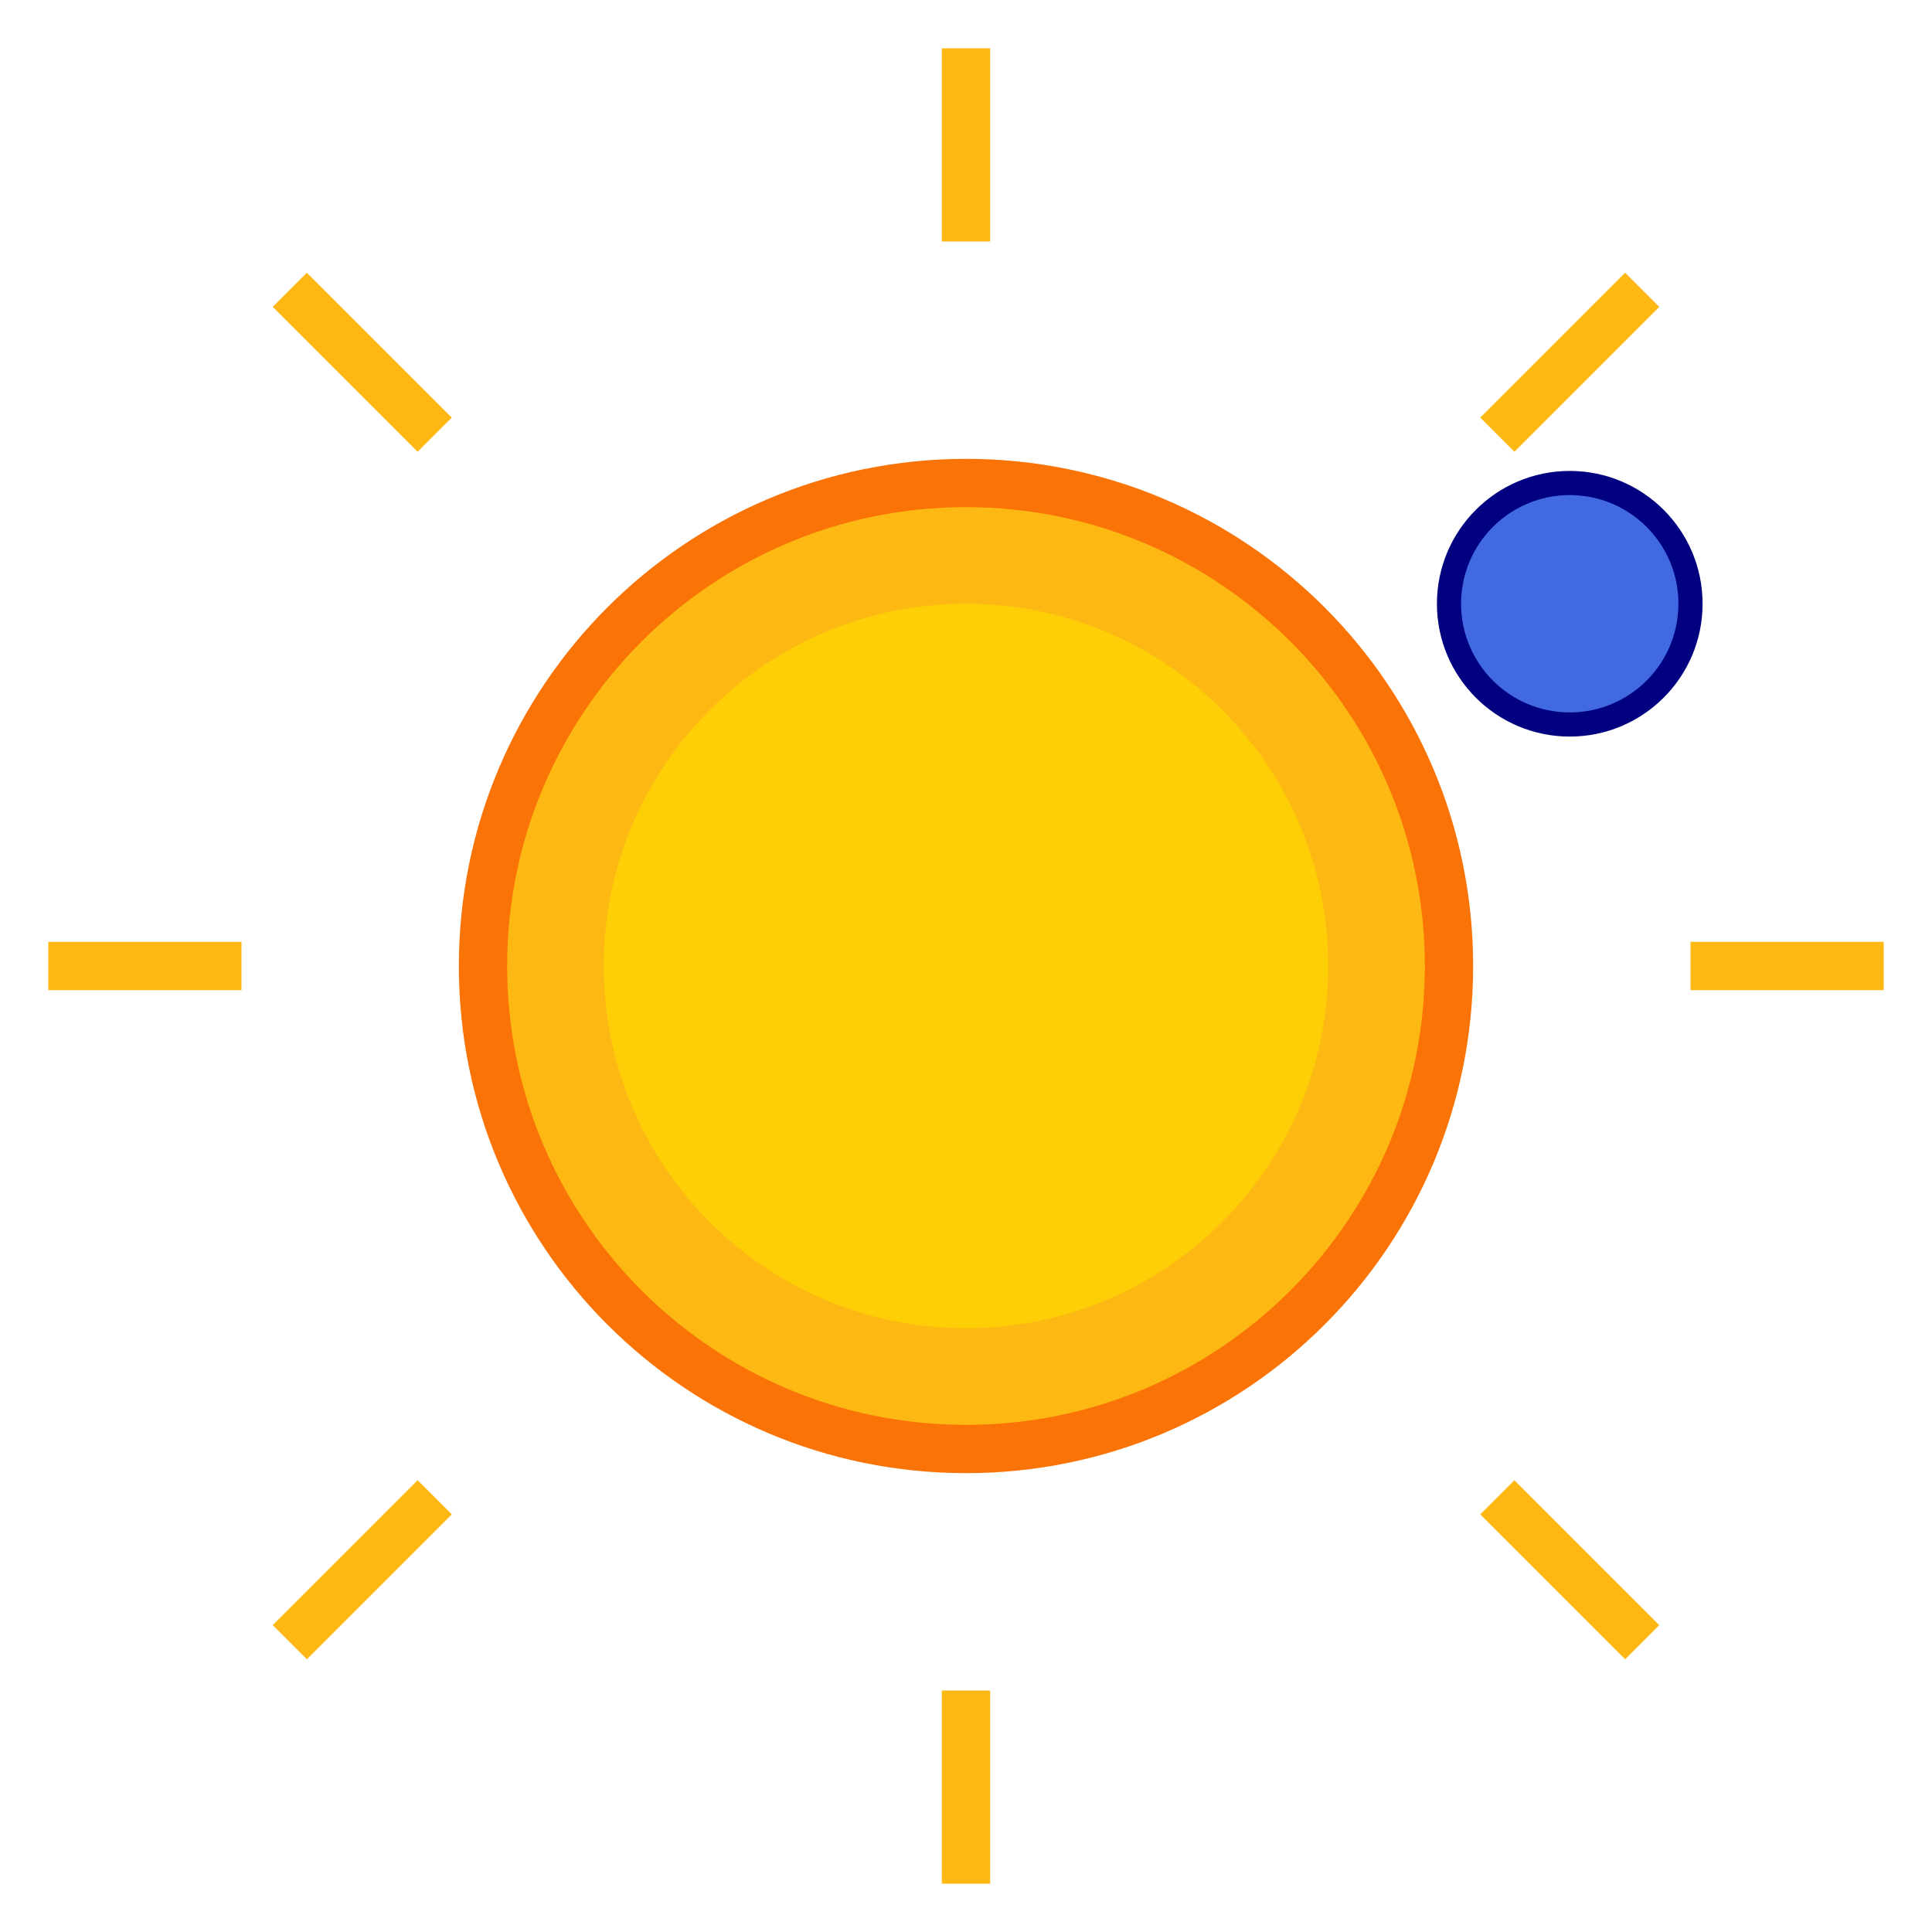
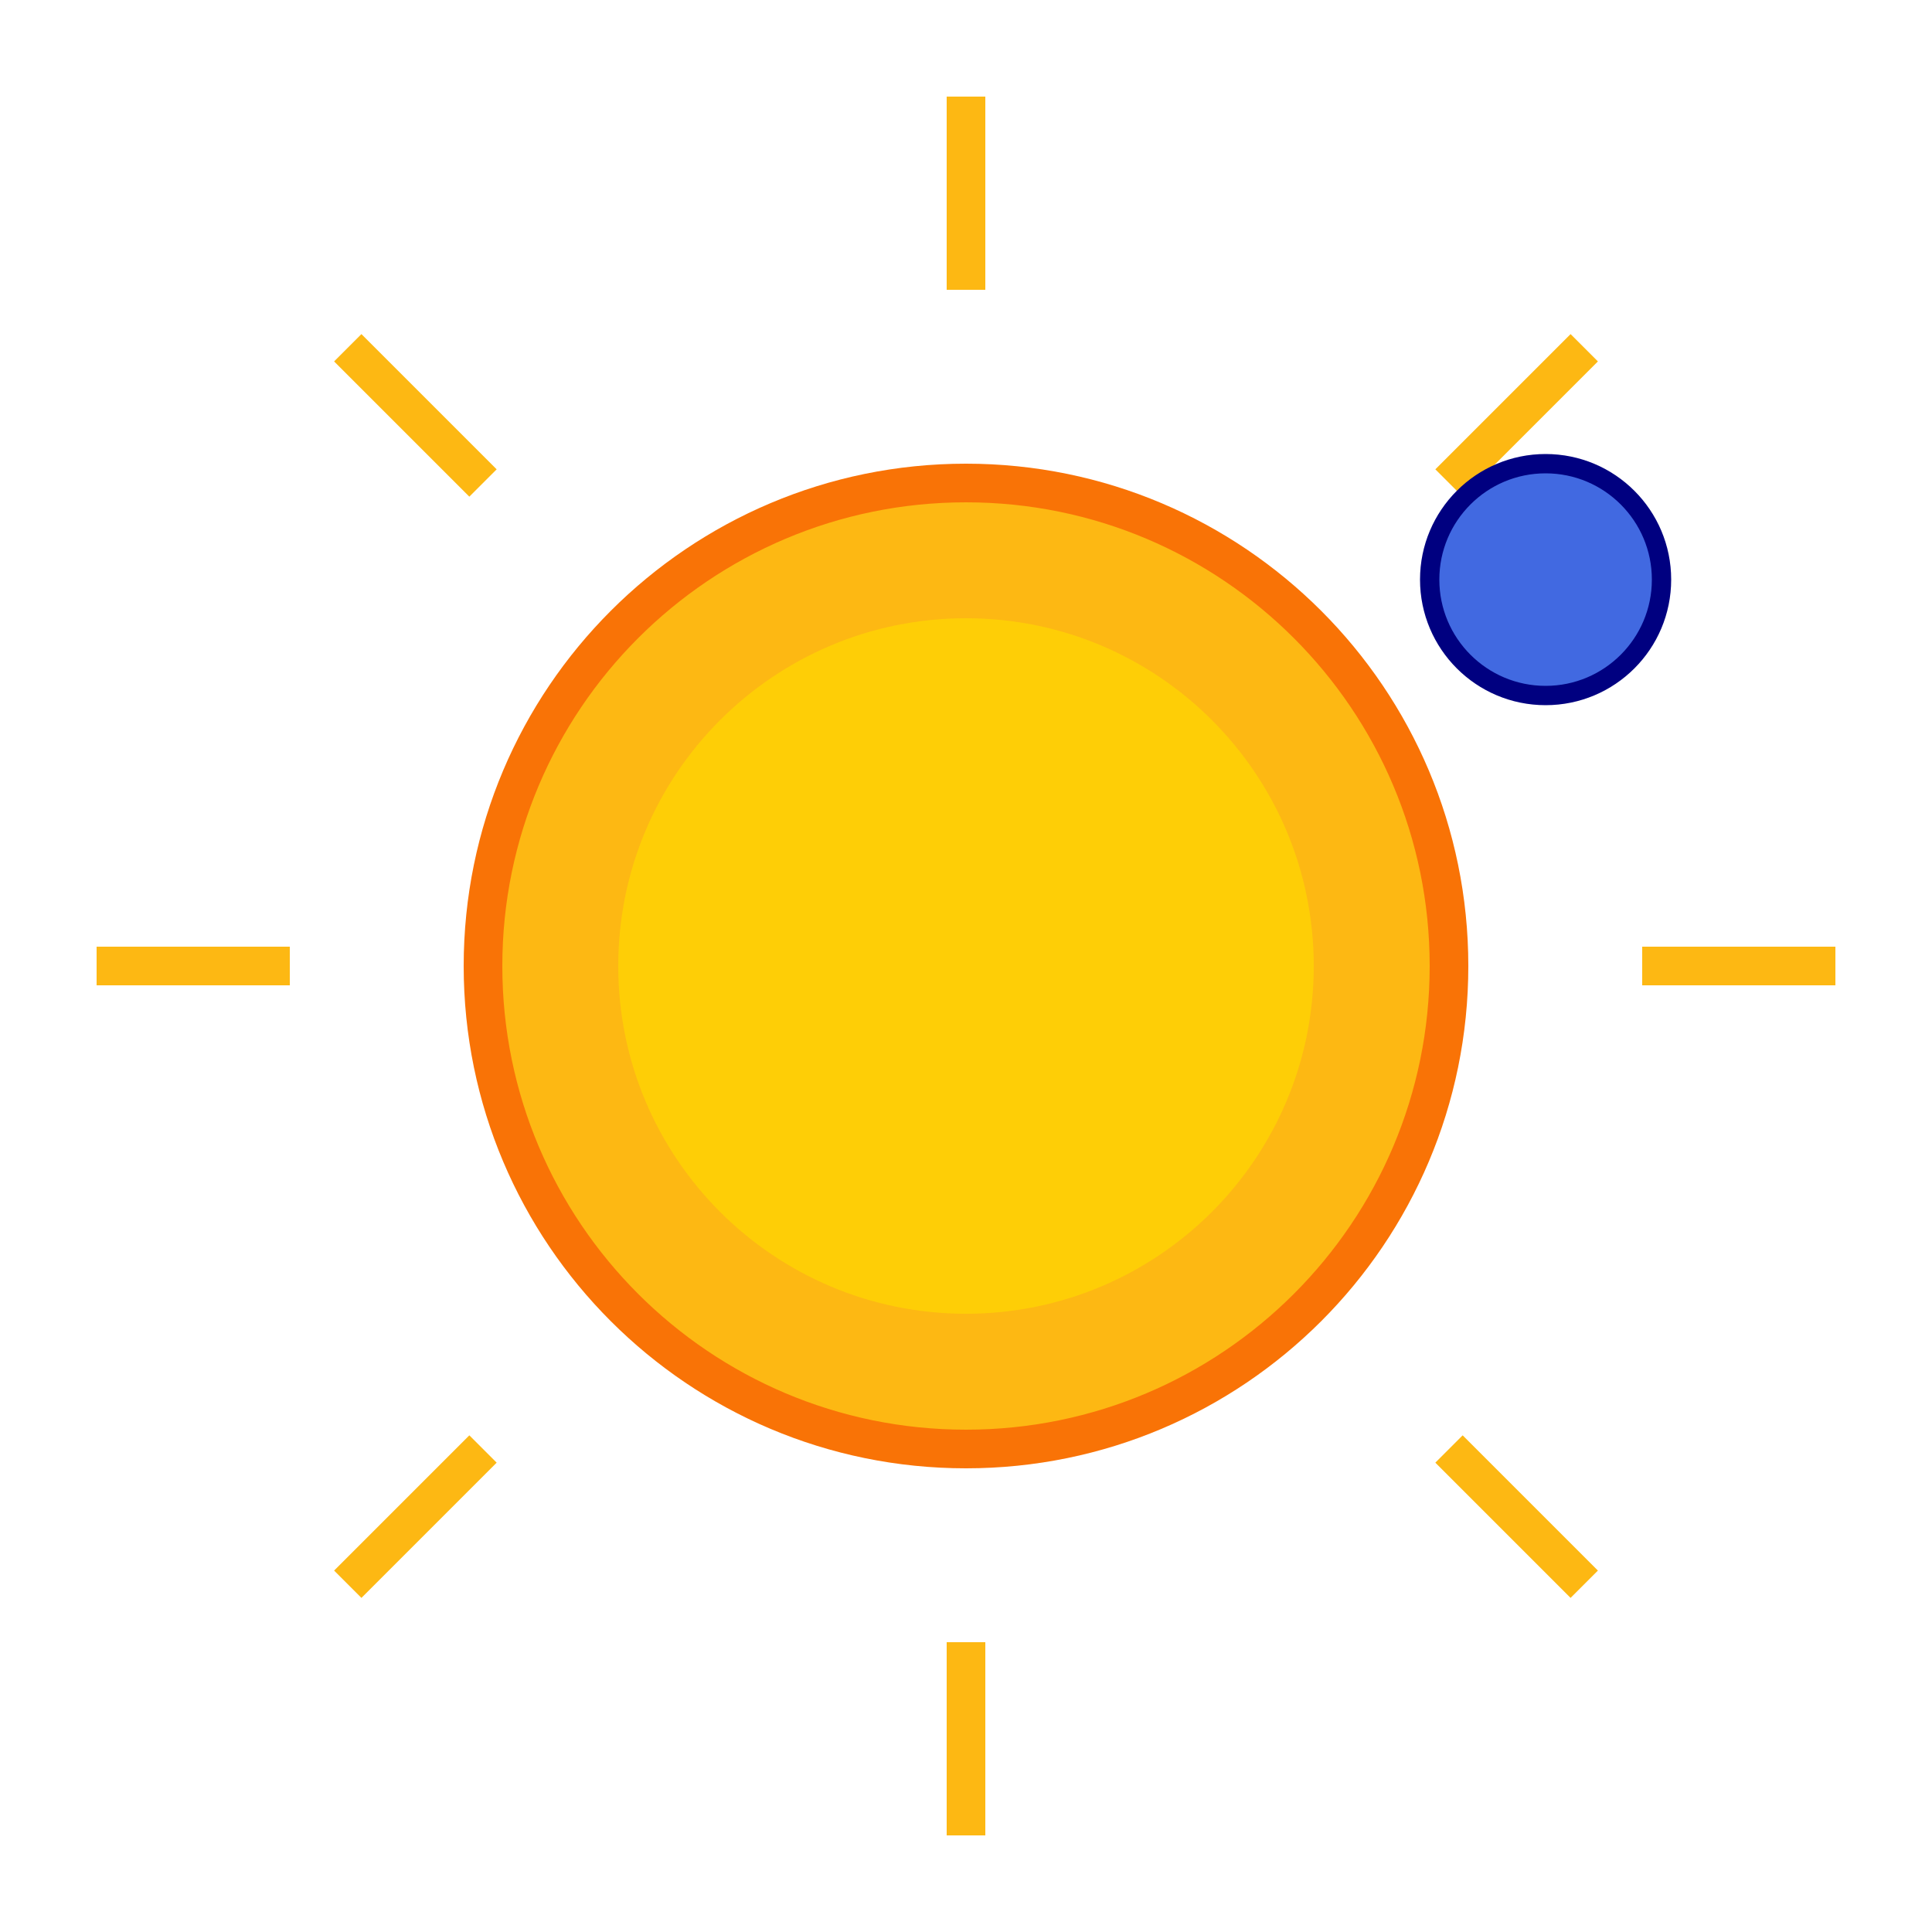
- <svg xmlns="http://www.w3.org/2000/svg" width="80" height="80">
-   <circle cx="40" cy="40" r="20" fill="#FDB813" stroke="#F97306" stroke-width="2" />
-   <circle cx="40" cy="40" r="15" fill="#FFD700" opacity="0.7" />
-   <line x1="40" y1="10" x2="40" y2="2" stroke="#FDB813" stroke-width="2" />
-   <line x1="40" y1="70" x2="40" y2="78" stroke="#FDB813" stroke-width="2" />
-   <line x1="10" y1="40" x2="2" y2="40" stroke="#FDB813" stroke-width="2" />
-   <line x1="70" y1="40" x2="78" y2="40" stroke="#FDB813" stroke-width="2" />
-   <line x1="18" y1="18" x2="12" y2="12" stroke="#FDB813" stroke-width="2" />
-   <line x1="62" y1="62" x2="68" y2="68" stroke="#FDB813" stroke-width="2" />
-   <line x1="62" y1="18" x2="68" y2="12" stroke="#FDB813" stroke-width="2" />
-   <line x1="18" y1="62" x2="12" y2="68" stroke="#FDB813" stroke-width="2" />
-   <circle cx="65" cy="25" r="5" fill="#4169E1" stroke="#000080" stroke-width="1" />
+ <svg xmlns="http://www.w3.org/2000/svg" viewBox="0 0 100 100">
+   <circle cx="50" cy="50" r="25" fill="#FDB813" stroke="#F97306" stroke-width="2" />
+   <circle cx="50" cy="50" r="18" fill="#FFD700" opacity="0.7" />
+   <line x1="50" y1="15" x2="50" y2="5" stroke="#FDB813" stroke-width="2" />
+   <line x1="50" y1="85" x2="50" y2="95" stroke="#FDB813" stroke-width="2" />
+   <line x1="15" y1="50" x2="5" y2="50" stroke="#FDB813" stroke-width="2" />
+   <line x1="85" y1="50" x2="95" y2="50" stroke="#FDB813" stroke-width="2" />
+   <line x1="25" y1="25" x2="18" y2="18" stroke="#FDB813" stroke-width="2" />
+   <line x1="75" y1="75" x2="82" y2="82" stroke="#FDB813" stroke-width="2" />
+   <line x1="75" y1="25" x2="82" y2="18" stroke="#FDB813" stroke-width="2" />
+   <line x1="25" y1="75" x2="18" y2="82" stroke="#FDB813" stroke-width="2" />
+   <circle cx="80" cy="30" r="6" fill="#4169E1" stroke="#000080" stroke-width="1" />
</svg>
